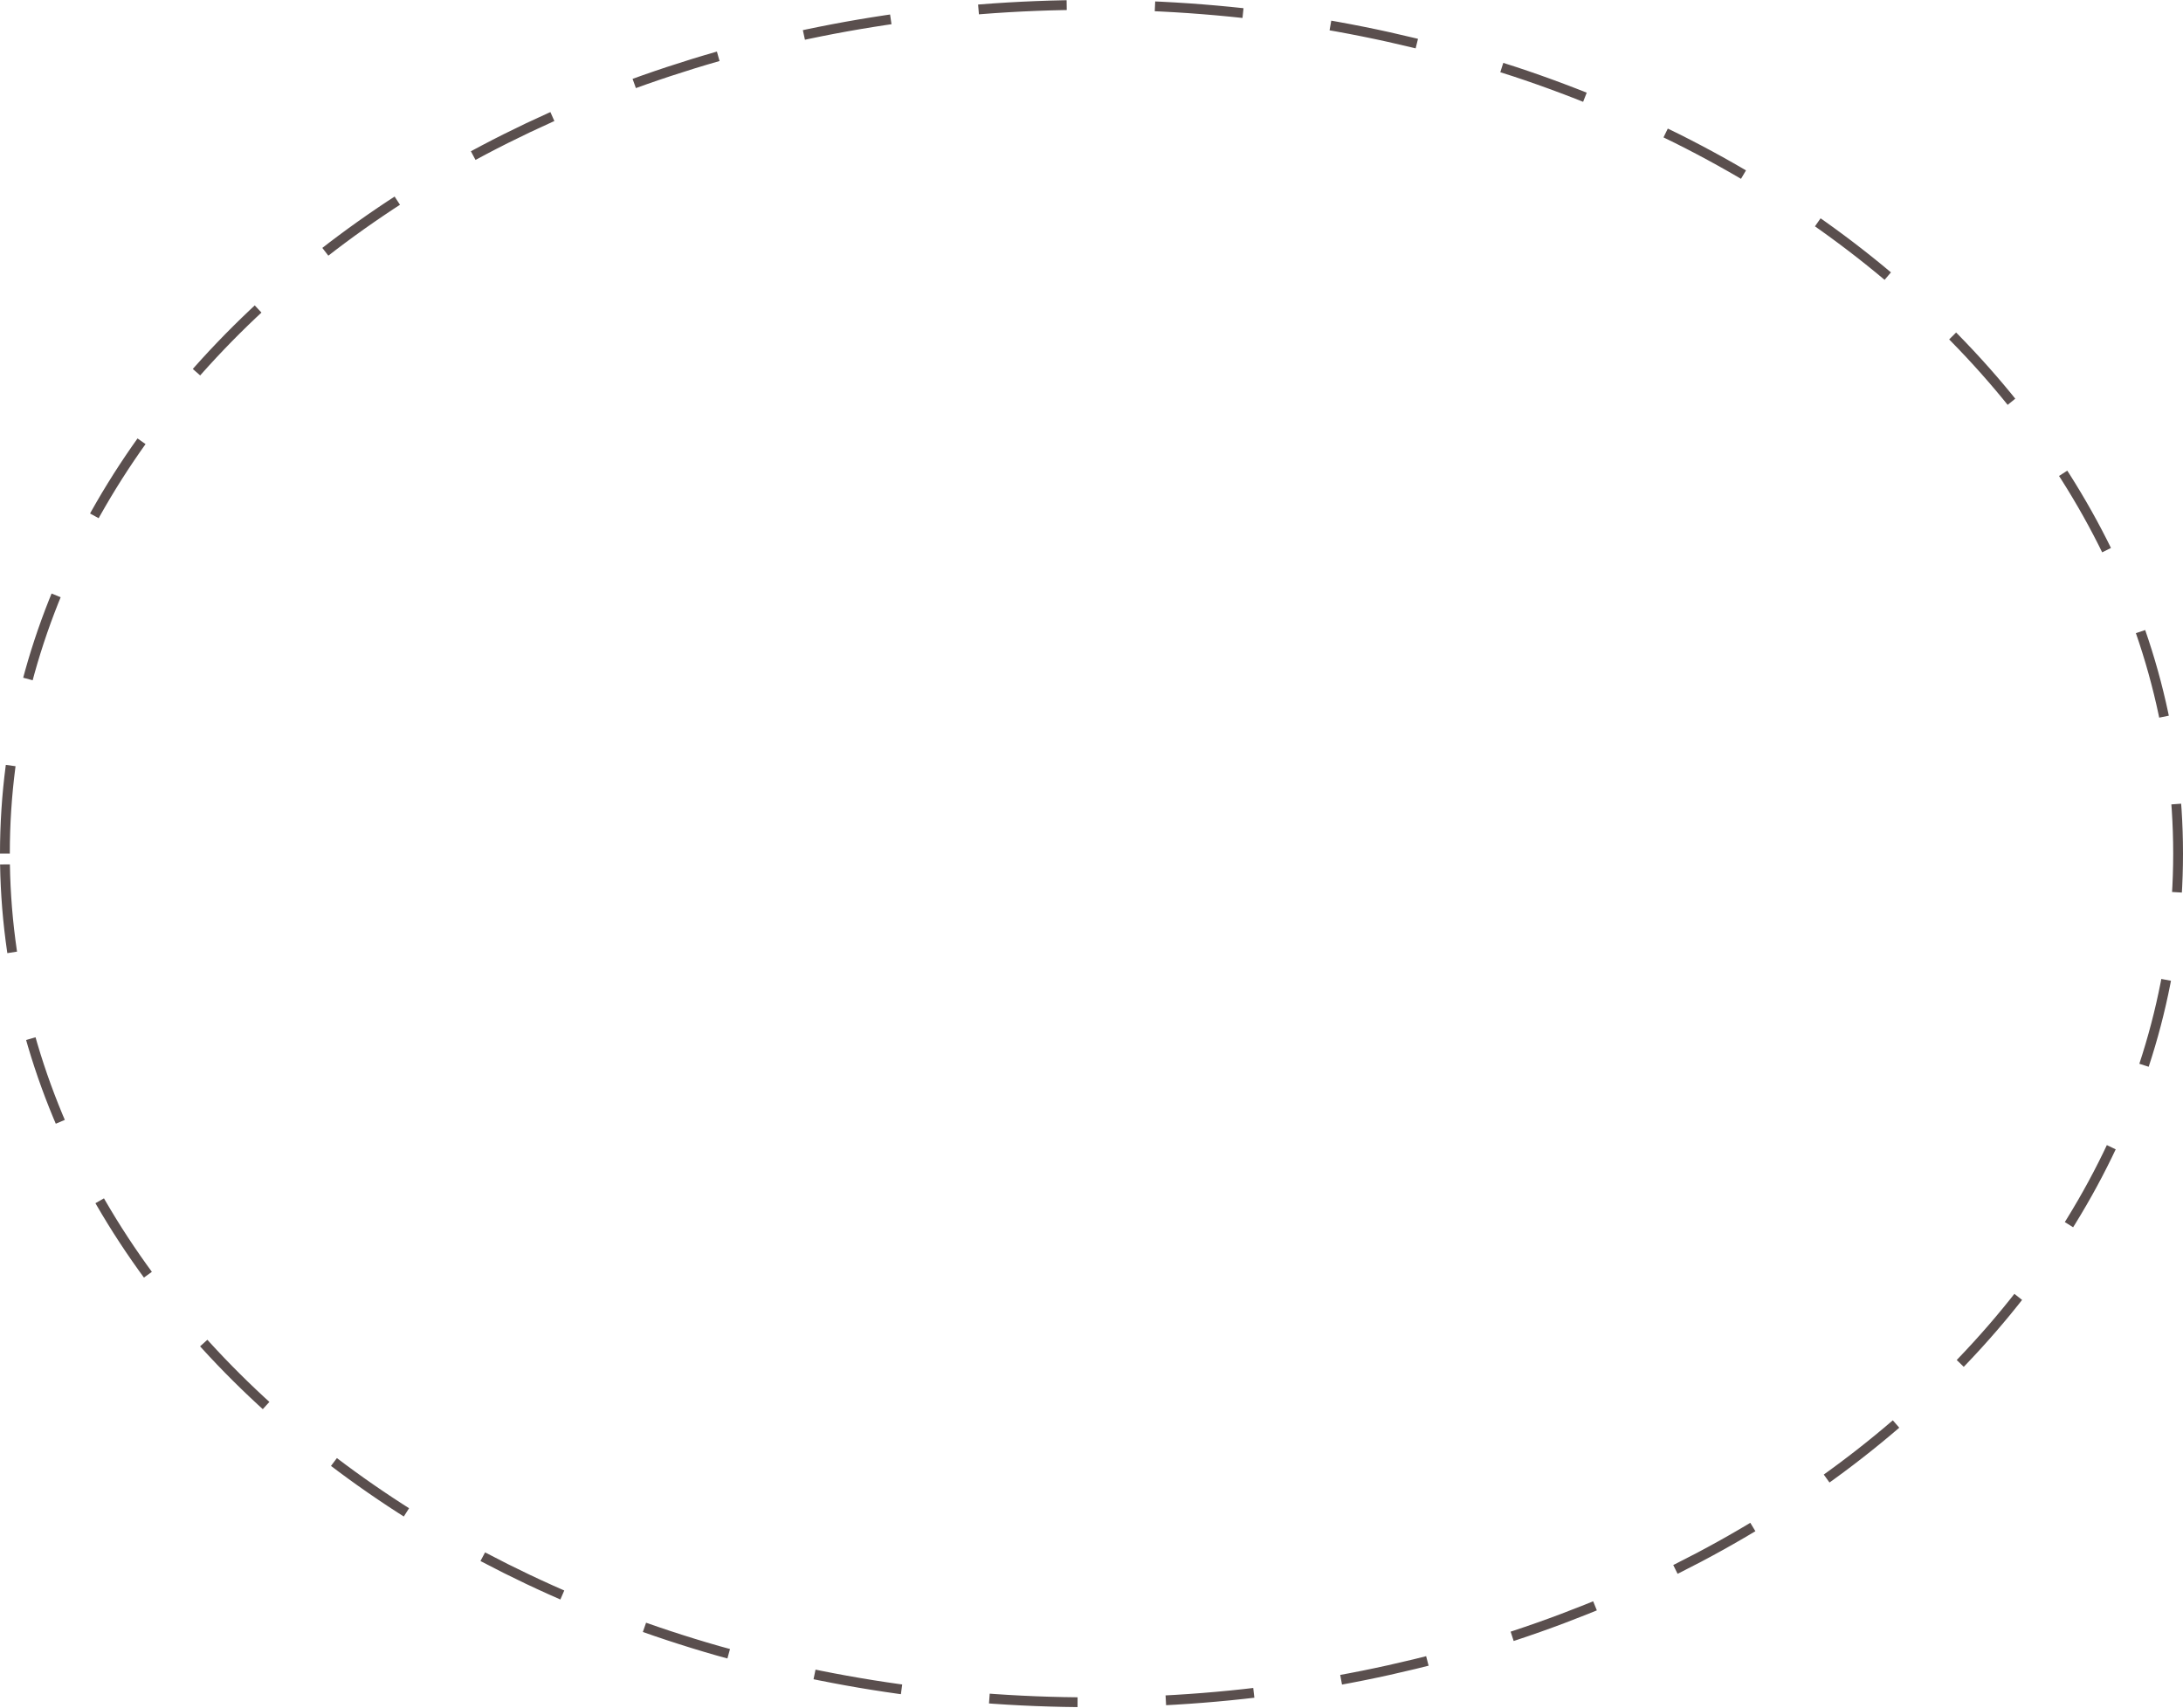
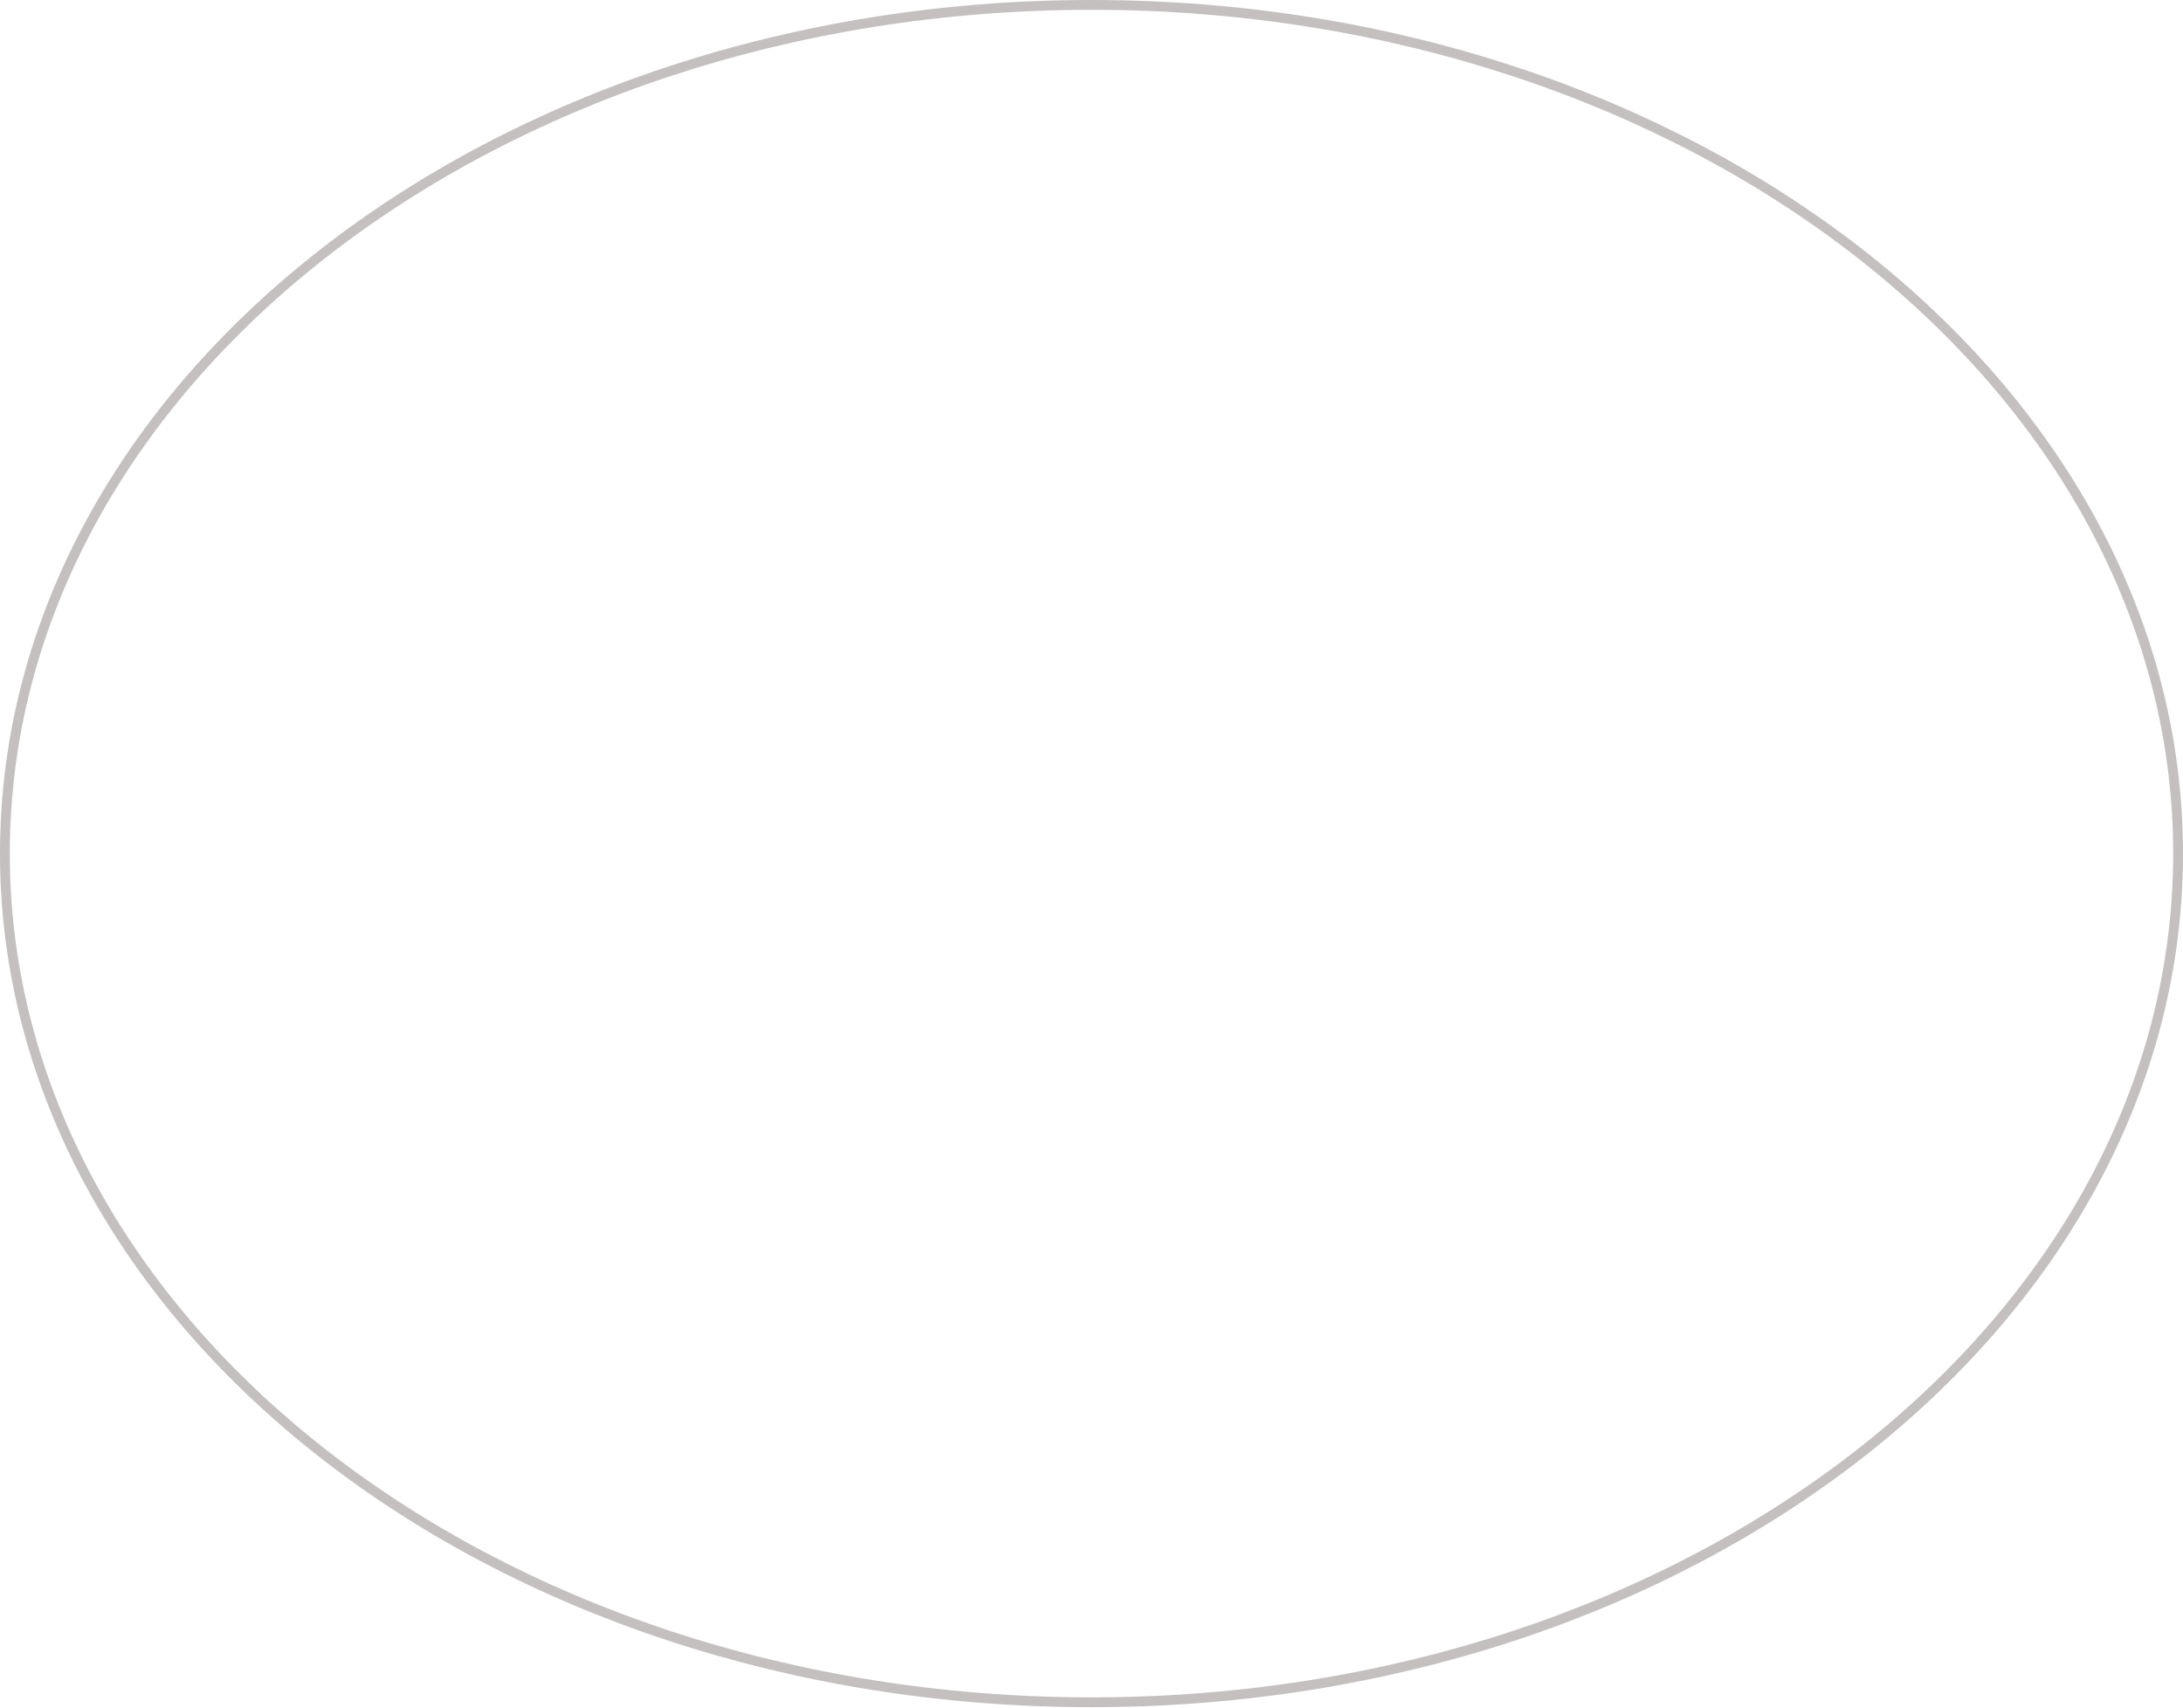
<svg xmlns="http://www.w3.org/2000/svg" width="445" height="348" viewBox="0 0 445 348">
-   <g transform="translate(445 348) rotate(180)" fill="none" stroke="#5a4f4e" stroke-width="2" stroke-dasharray="18">
-     <ellipse cx="222.5" cy="174" rx="222.5" ry="174" stroke="none" />
-     <ellipse cx="222.5" cy="174" rx="221.5" ry="173" fill="none" />
+   <defs>
+     <style>.a,.c{fill:none;}.a{stroke:#5a4f4e;stroke-width:2px;opacity:0.36;}.b{stroke:none;}</style>
+   </defs>
+   <g class="a" transform="translate(445 348) rotate(180)">
+     <ellipse class="b" cx="222.5" cy="174" rx="222.5" ry="174" />
+     <ellipse class="c" cx="222.5" cy="174" rx="221.5" ry="173" />
  </g>
</svg>
